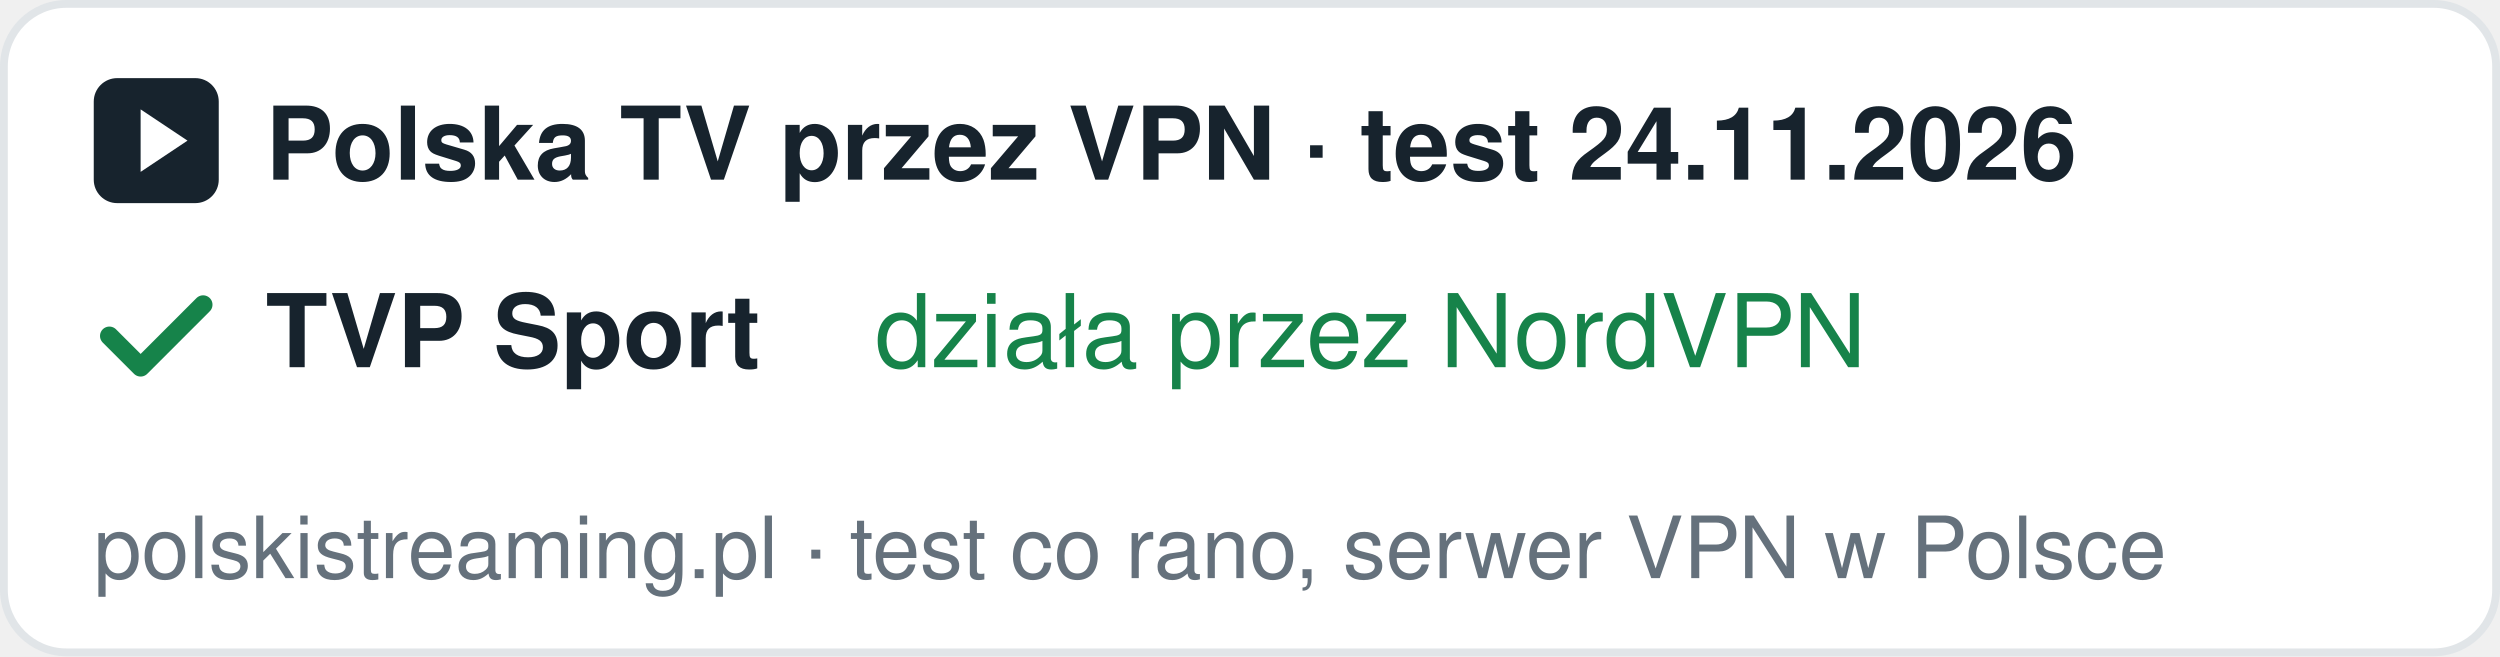
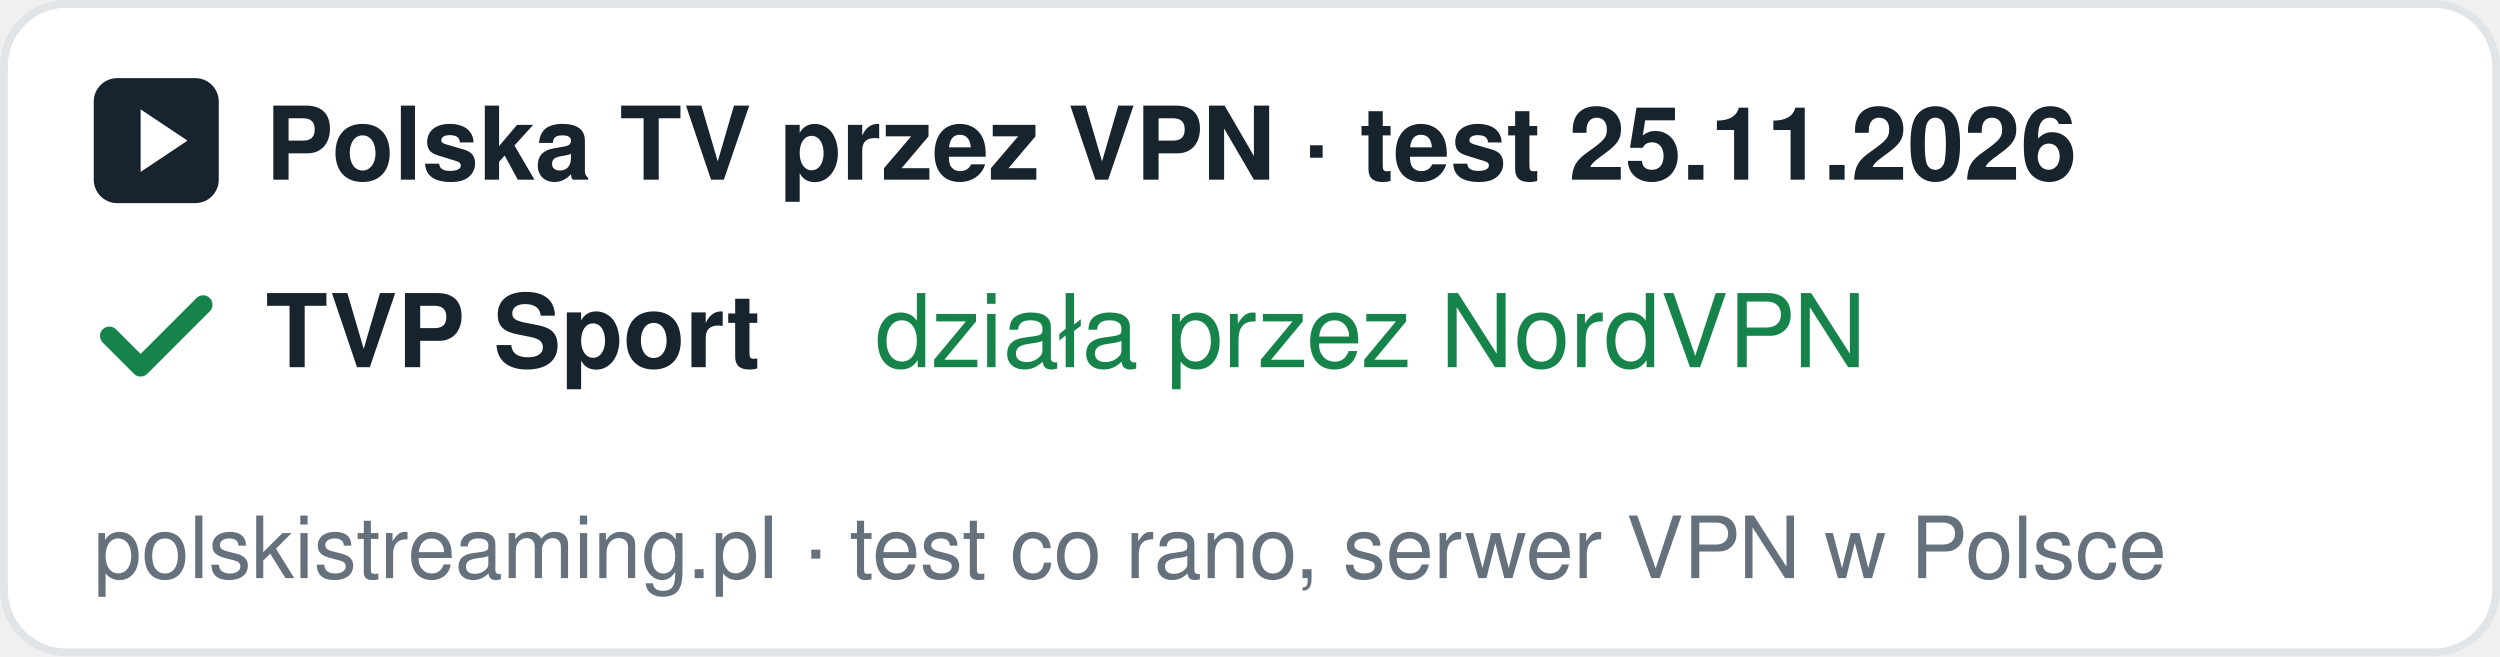
- <svg xmlns="http://www.w3.org/2000/svg" width="320" height="84" viewBox="0 0 320 84" role="img" aria-label="Polska telewizja przez VPN: wynik testu z 24.11.2026">
+ <svg xmlns="http://www.w3.org/2000/svg" width="320" height="84" viewBox="0 0 320 84" role="img" aria-label="Polska telewizja przez VPN: wynik testu z 25.11.2026">
  <rect x="0.5" y="0.5" width="319" height="83" rx="8" fill="#FFFFFF" stroke="#E1E5E8" />
  <g font-family="Segoe UI,Helvetica,Arial,sans-serif">
    <rect x="12" y="10" width="16" height="16" rx="3" fill="#17232D" />
    <path d="M18 14 l6 4 l-6 4z" fill="#fff" />
-     <text x="34" y="23" font-size="13" font-weight="700" fill="#17232D">Polska TV przez VPN · test 24.11.2026</text>
+     <text x="34" y="23" font-size="13" font-weight="700" fill="#17232D">Polska TV przez VPN · test 25.11.2026</text>
    <path d="M14 43 l4 4 l8 -8" fill="none" stroke="#16834A" stroke-width="2.4" stroke-linecap="round" stroke-linejoin="round" />
    <text x="34" y="47" font-size="13" font-weight="700" fill="#17232D">TVP Sport</text>
    <text x="112" y="47" font-size="13" fill="#16834A">działa przez NordVPN</text>
    <text x="12" y="74" font-size="11" fill="#65717C">polskistreaming.pl · test co rano, serwer VPN w Polsce</text>
  </g>
</svg>
